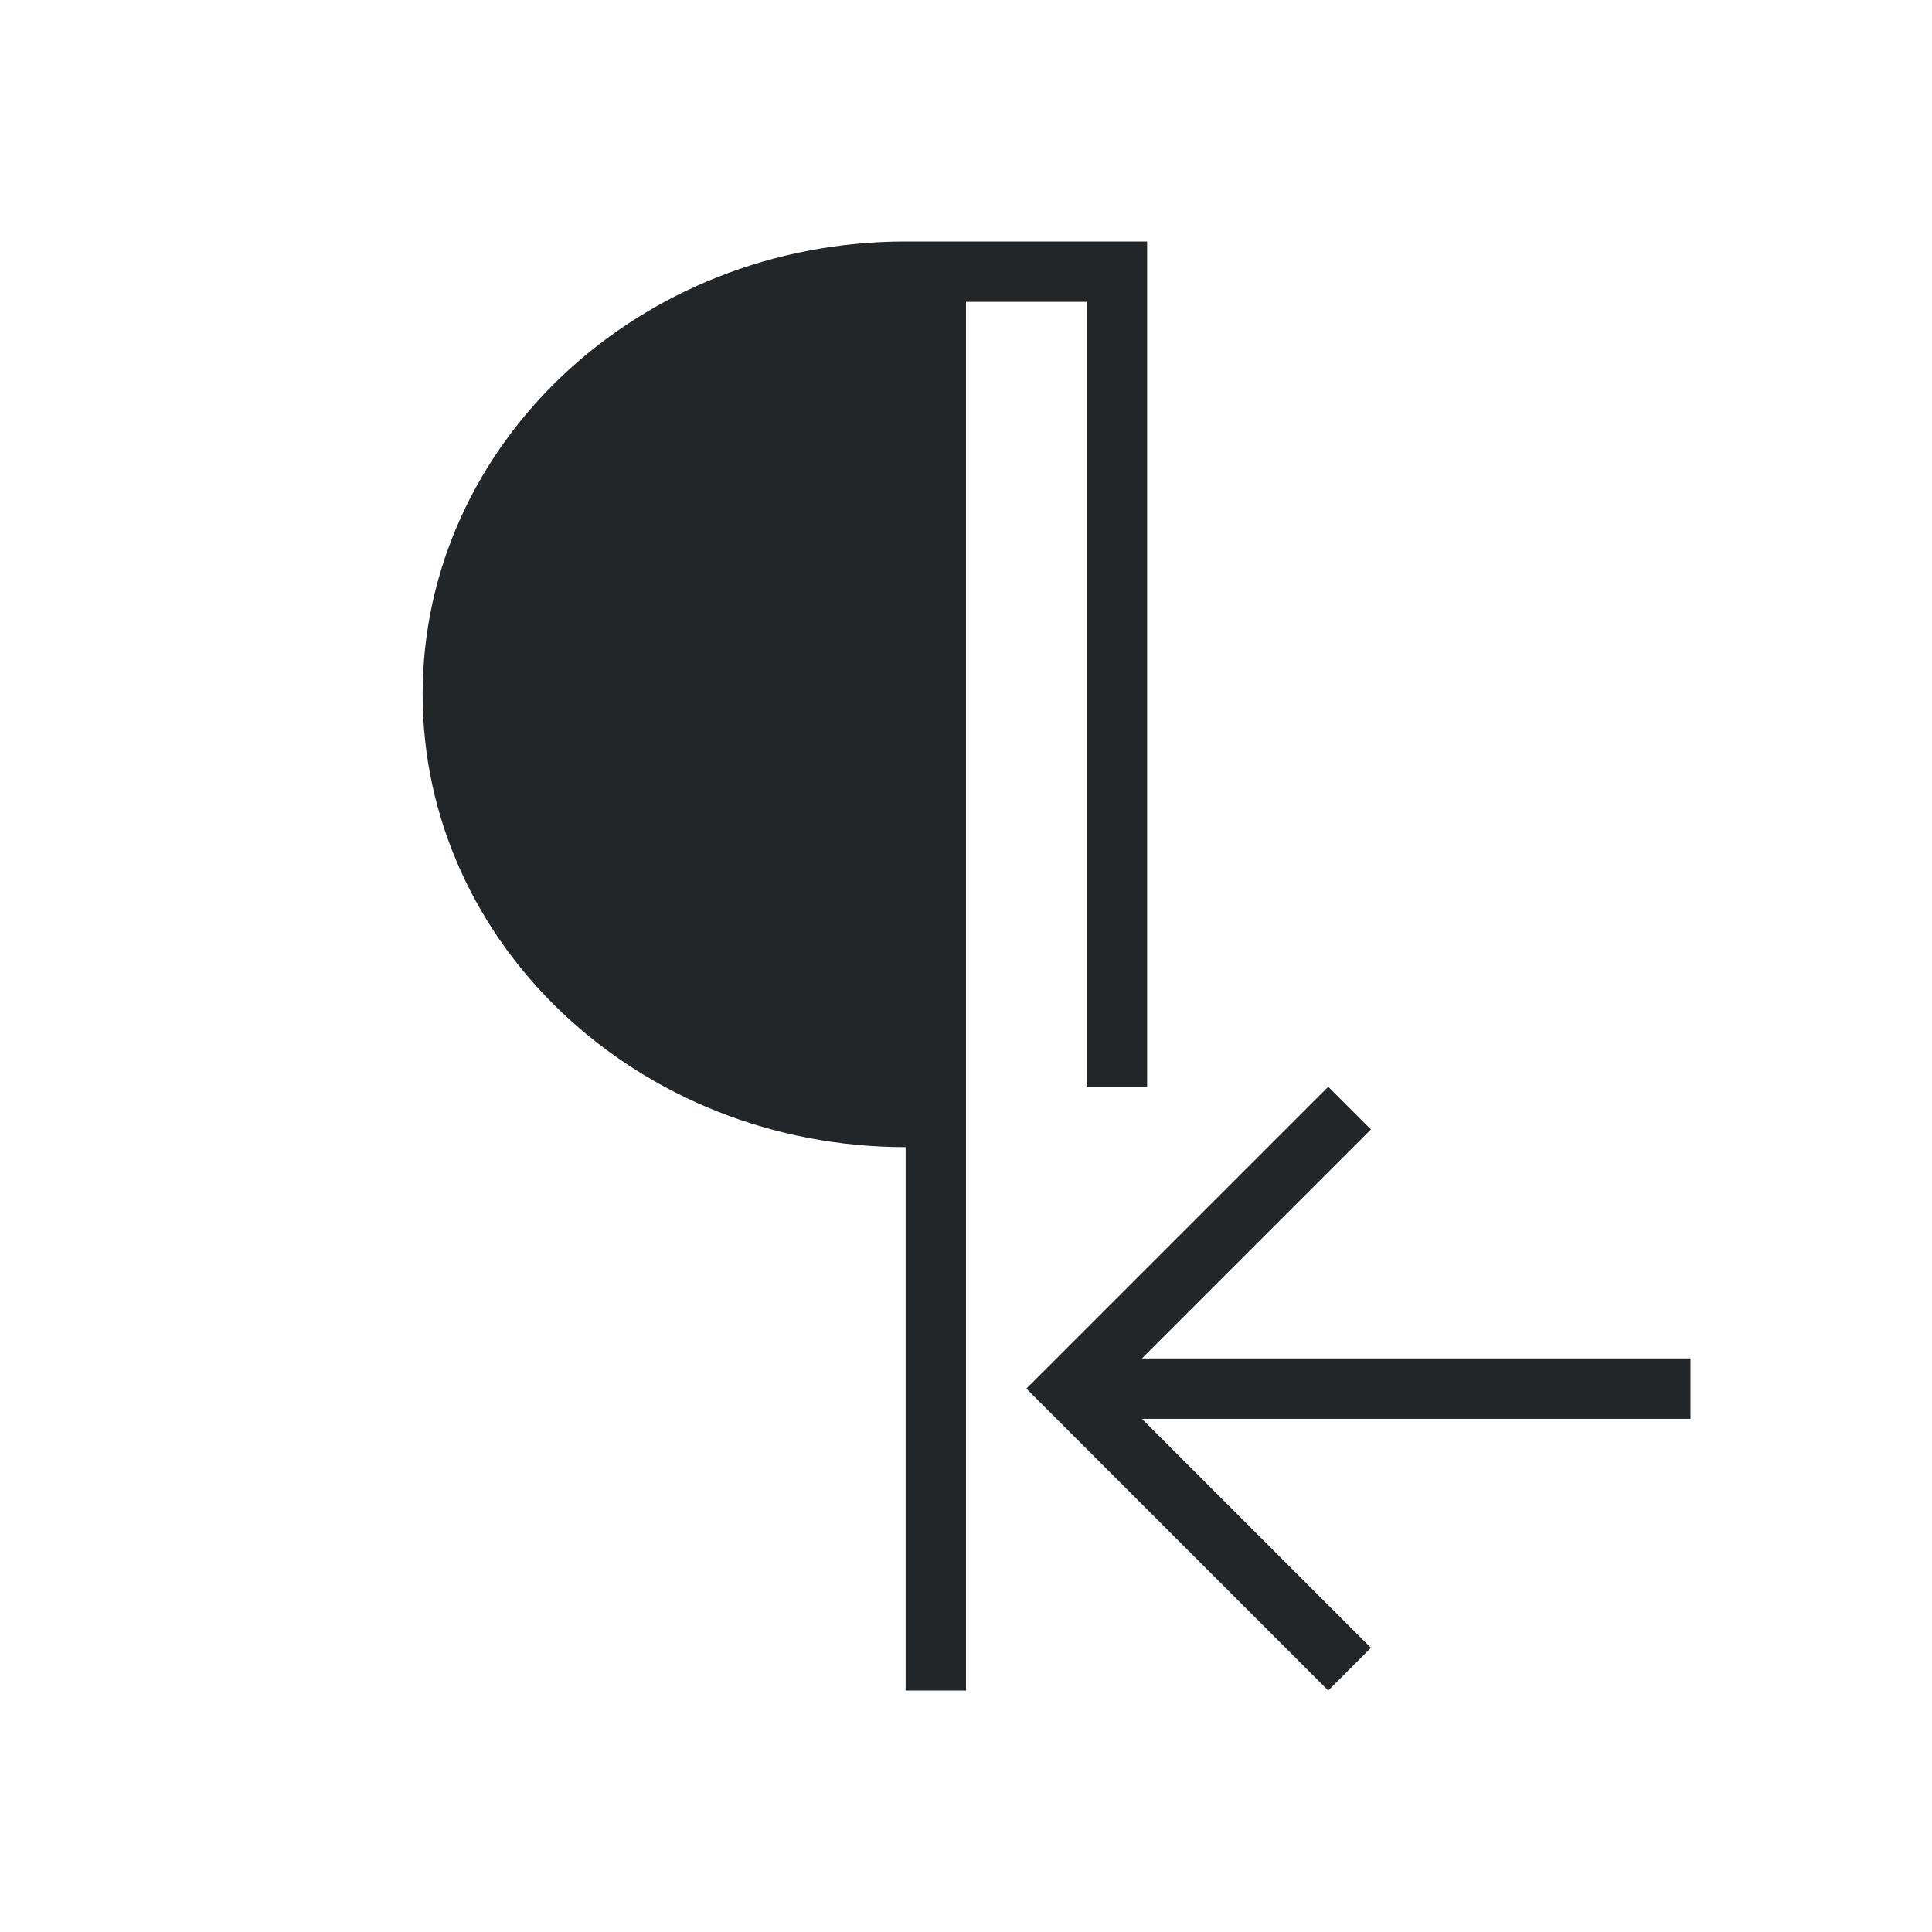
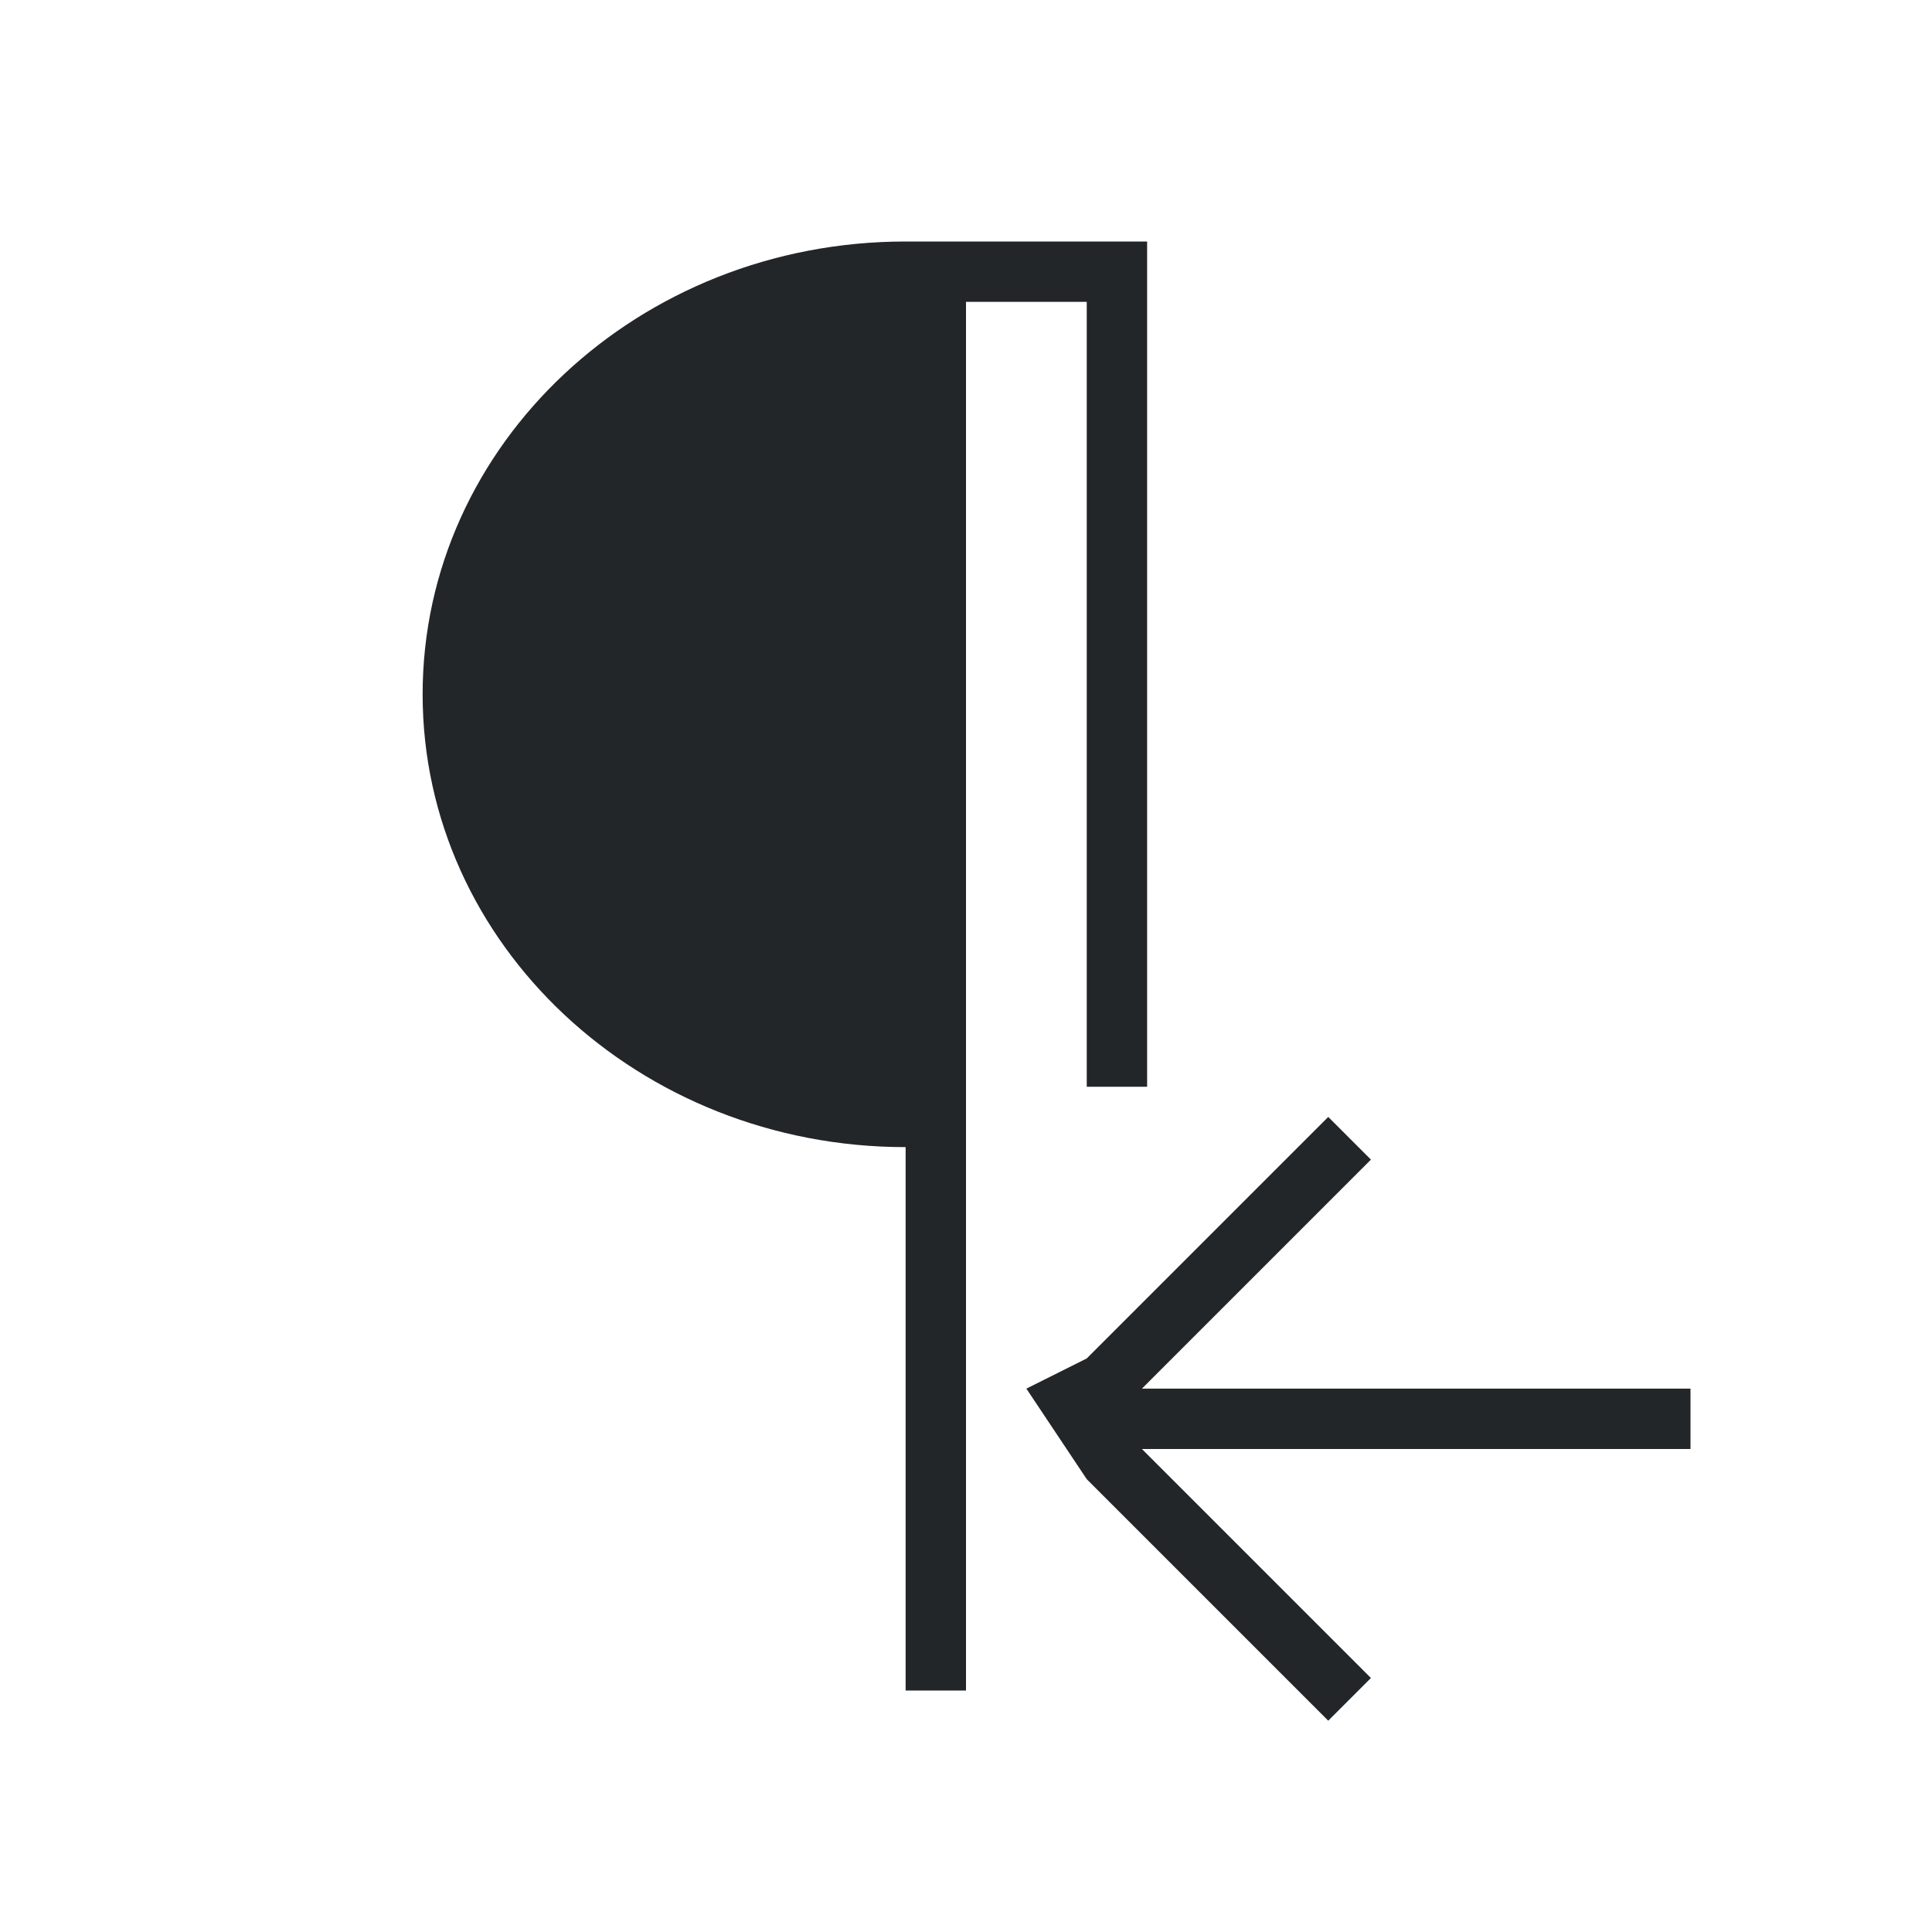
<svg xmlns="http://www.w3.org/2000/svg" viewBox="0 0 32 32">
-   <path d="m15 4a8 7.5 0 0 0 -8 7.5 8 7.5 0 0 0 8 7.5v9h1v-23h2v13h1v-14h-1-2zm7 14-4 4-1 1 1 1 4 4 .707-.707-3.793-3.793h9.086v-1h-9.086l3.793-3.793z" fill="#232629" />
+   <path d="m15 4c-4.418 0-8 3.358-8 7.5 0 4.142 3.582 7.5 8 7.5v9h1v-23h2v13h1v-14h-1-2zm7 14.5-4 4-1 .5 1 1.5 4 4 .707-.707-3.793-3.793h9.086v-1h-9.086l3.793-3.793z" fill="#232629" />
</svg>
